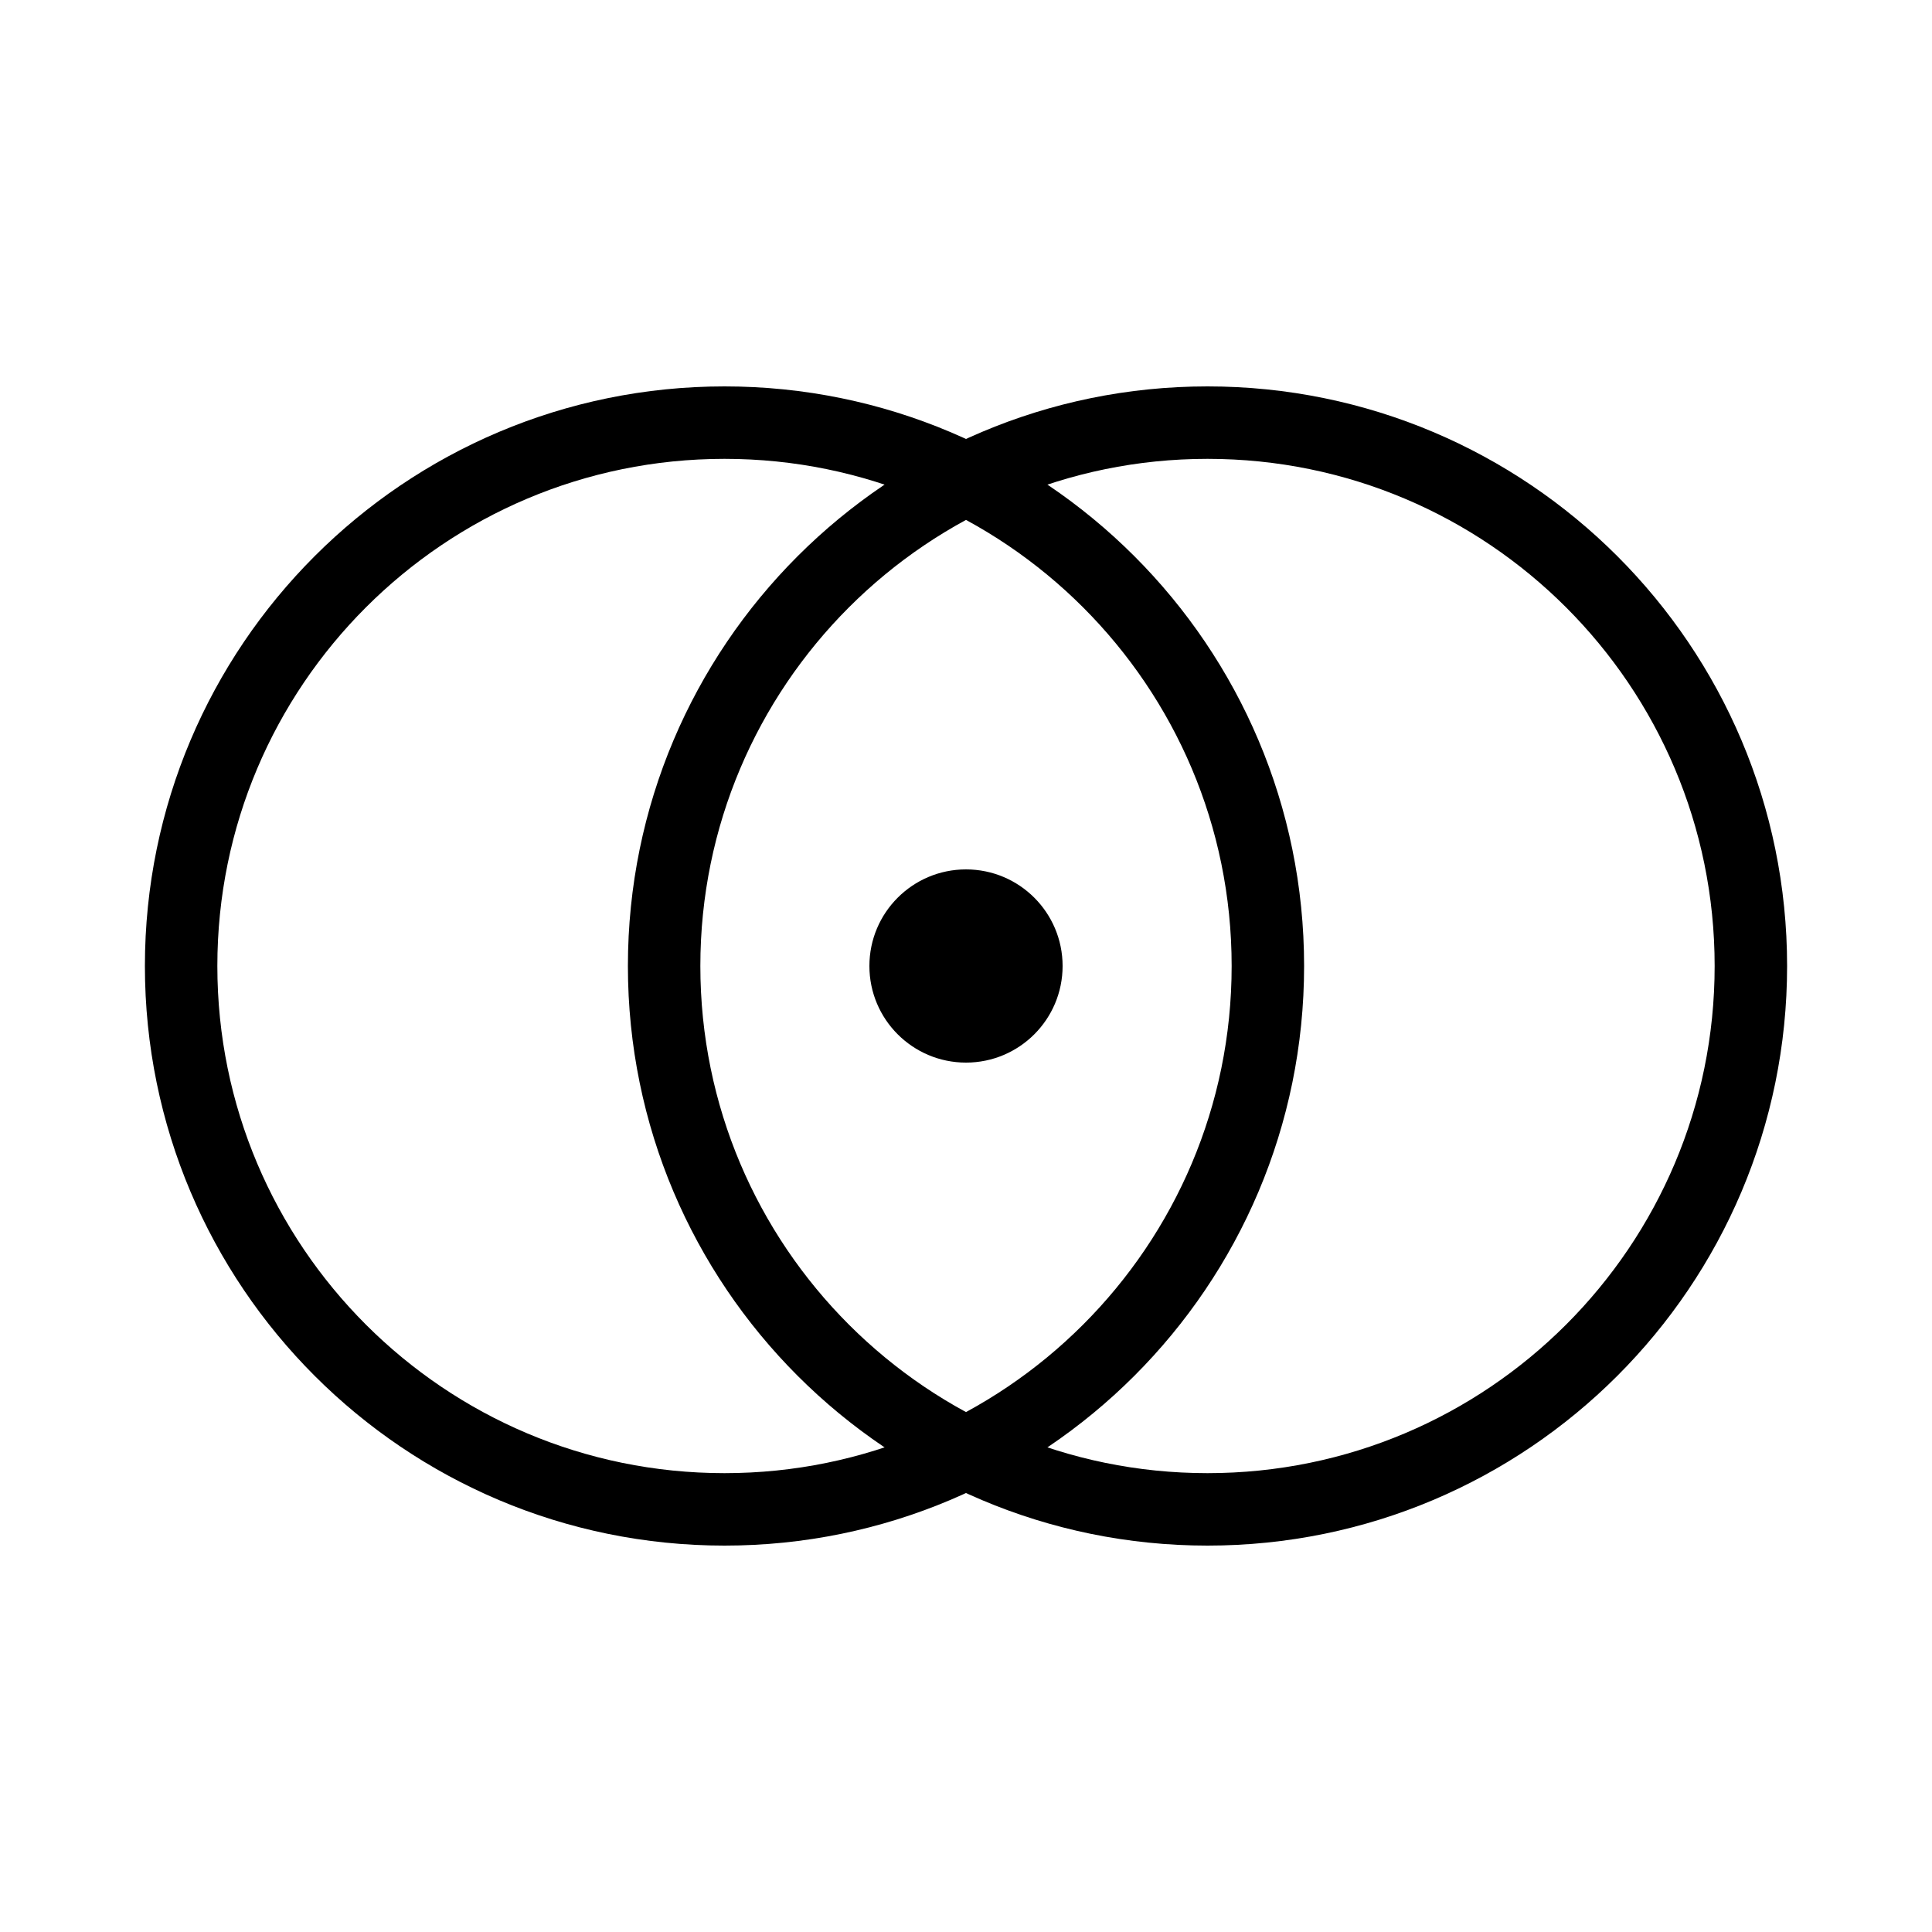
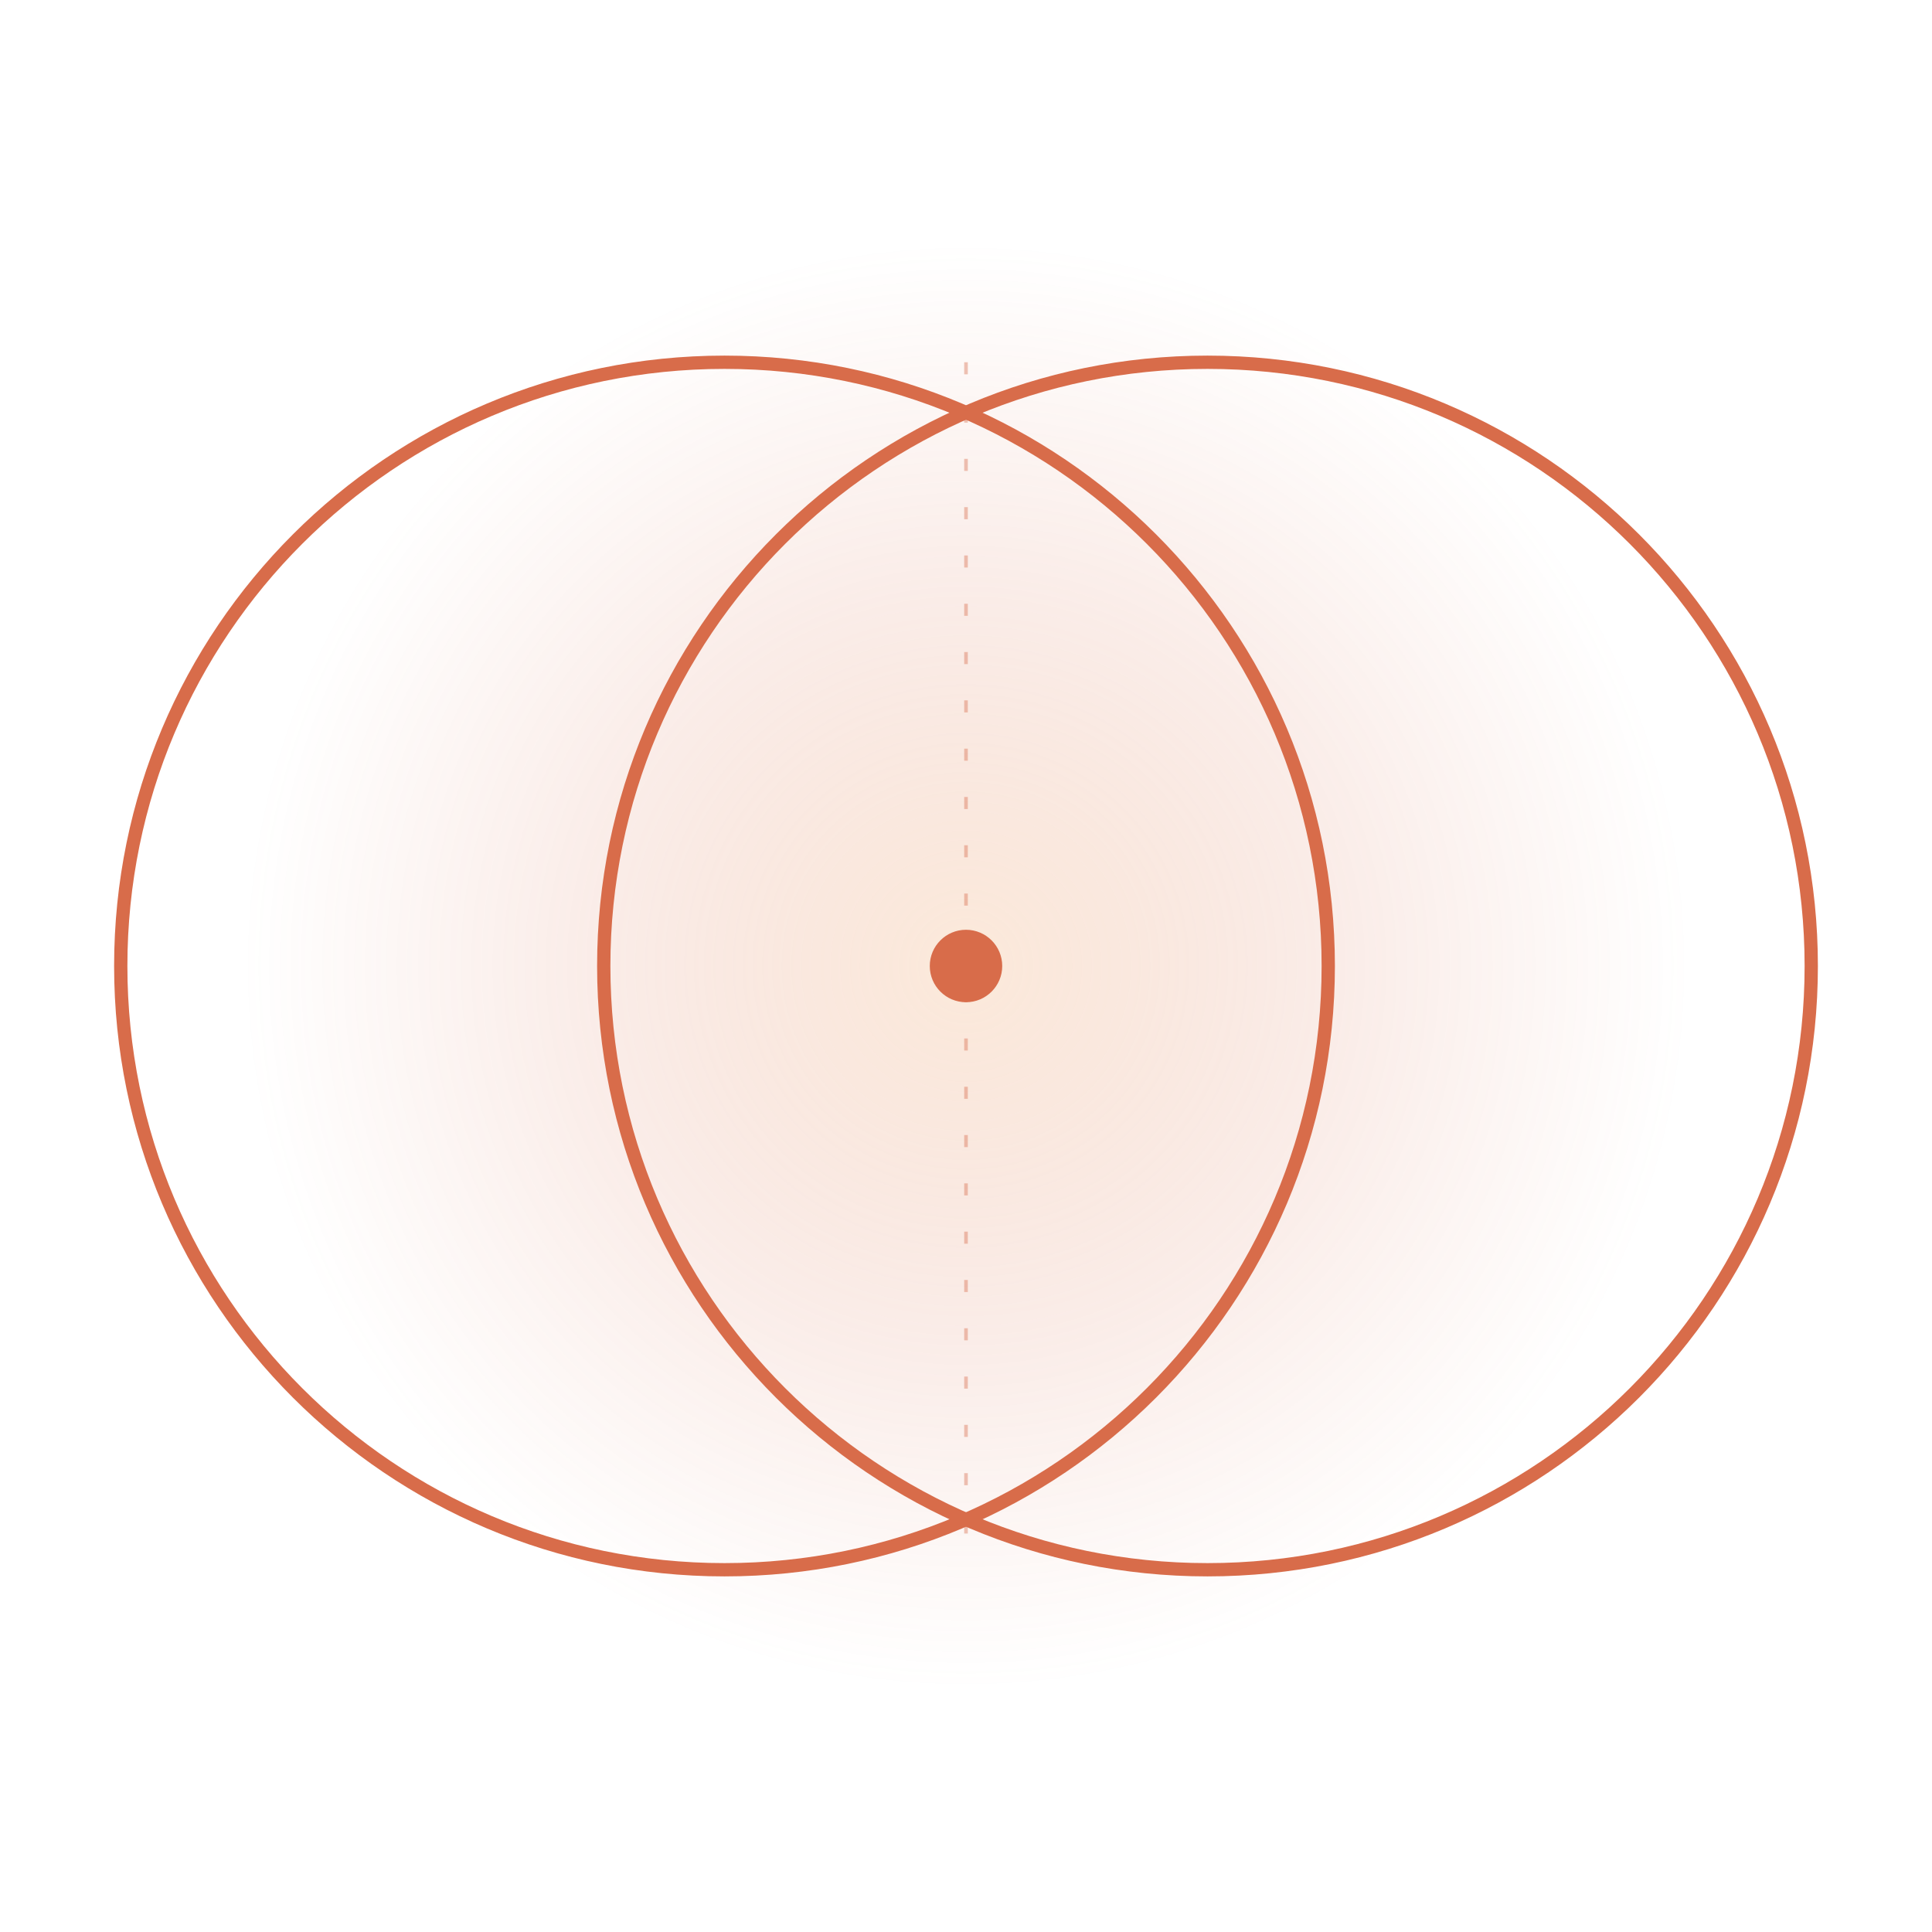
- <svg xmlns="http://www.w3.org/2000/svg" viewBox="0 0 64 64" fill="none" role="img" aria-label="Tatarugas">
-   <circle cx="24" cy="32" r="18" stroke="currentColor" stroke-width="2.4" fill="none" />
-   <circle cx="40" cy="32" r="18" stroke="currentColor" stroke-width="2.4" fill="none" />
-   <circle cx="32" cy="32" r="3.2" fill="currentColor" />
+ <svg xmlns="http://www.w3.org/2000/svg" viewBox="0 0 320 320" fill="none">
+   <defs>
+     <radialGradient id="tatarugas-halo" cx="0" cy="0" r="1" gradientUnits="userSpaceOnUse" gradientTransform="translate(160 160) rotate(90) scale(120)">
+       <stop offset="0" stop-color="#F2B07B" stop-opacity="0.28" />
+       <stop offset="0.55" stop-color="#D86C4A" stop-opacity="0.12" />
+       <stop offset="1" stop-color="#D86C4A" stop-opacity="0" />
+     </radialGradient>
+   </defs>
+   <circle cx="160" cy="160" r="120" fill="url(#tatarugas-halo)" />
+   <circle cx="120" cy="160" r="100" stroke="#D86C4A" stroke-width="2.2" />
+   <circle cx="200" cy="160" r="100" stroke="#D86C4A" stroke-width="2.2" />
+   <circle cx="160" cy="160" r="6" fill="#D86C4A" />
+   <path d="M160 60v200" stroke="#D86C4A" stroke-width="0.6" stroke-dasharray="2 6" opacity="0.4" />
</svg>
